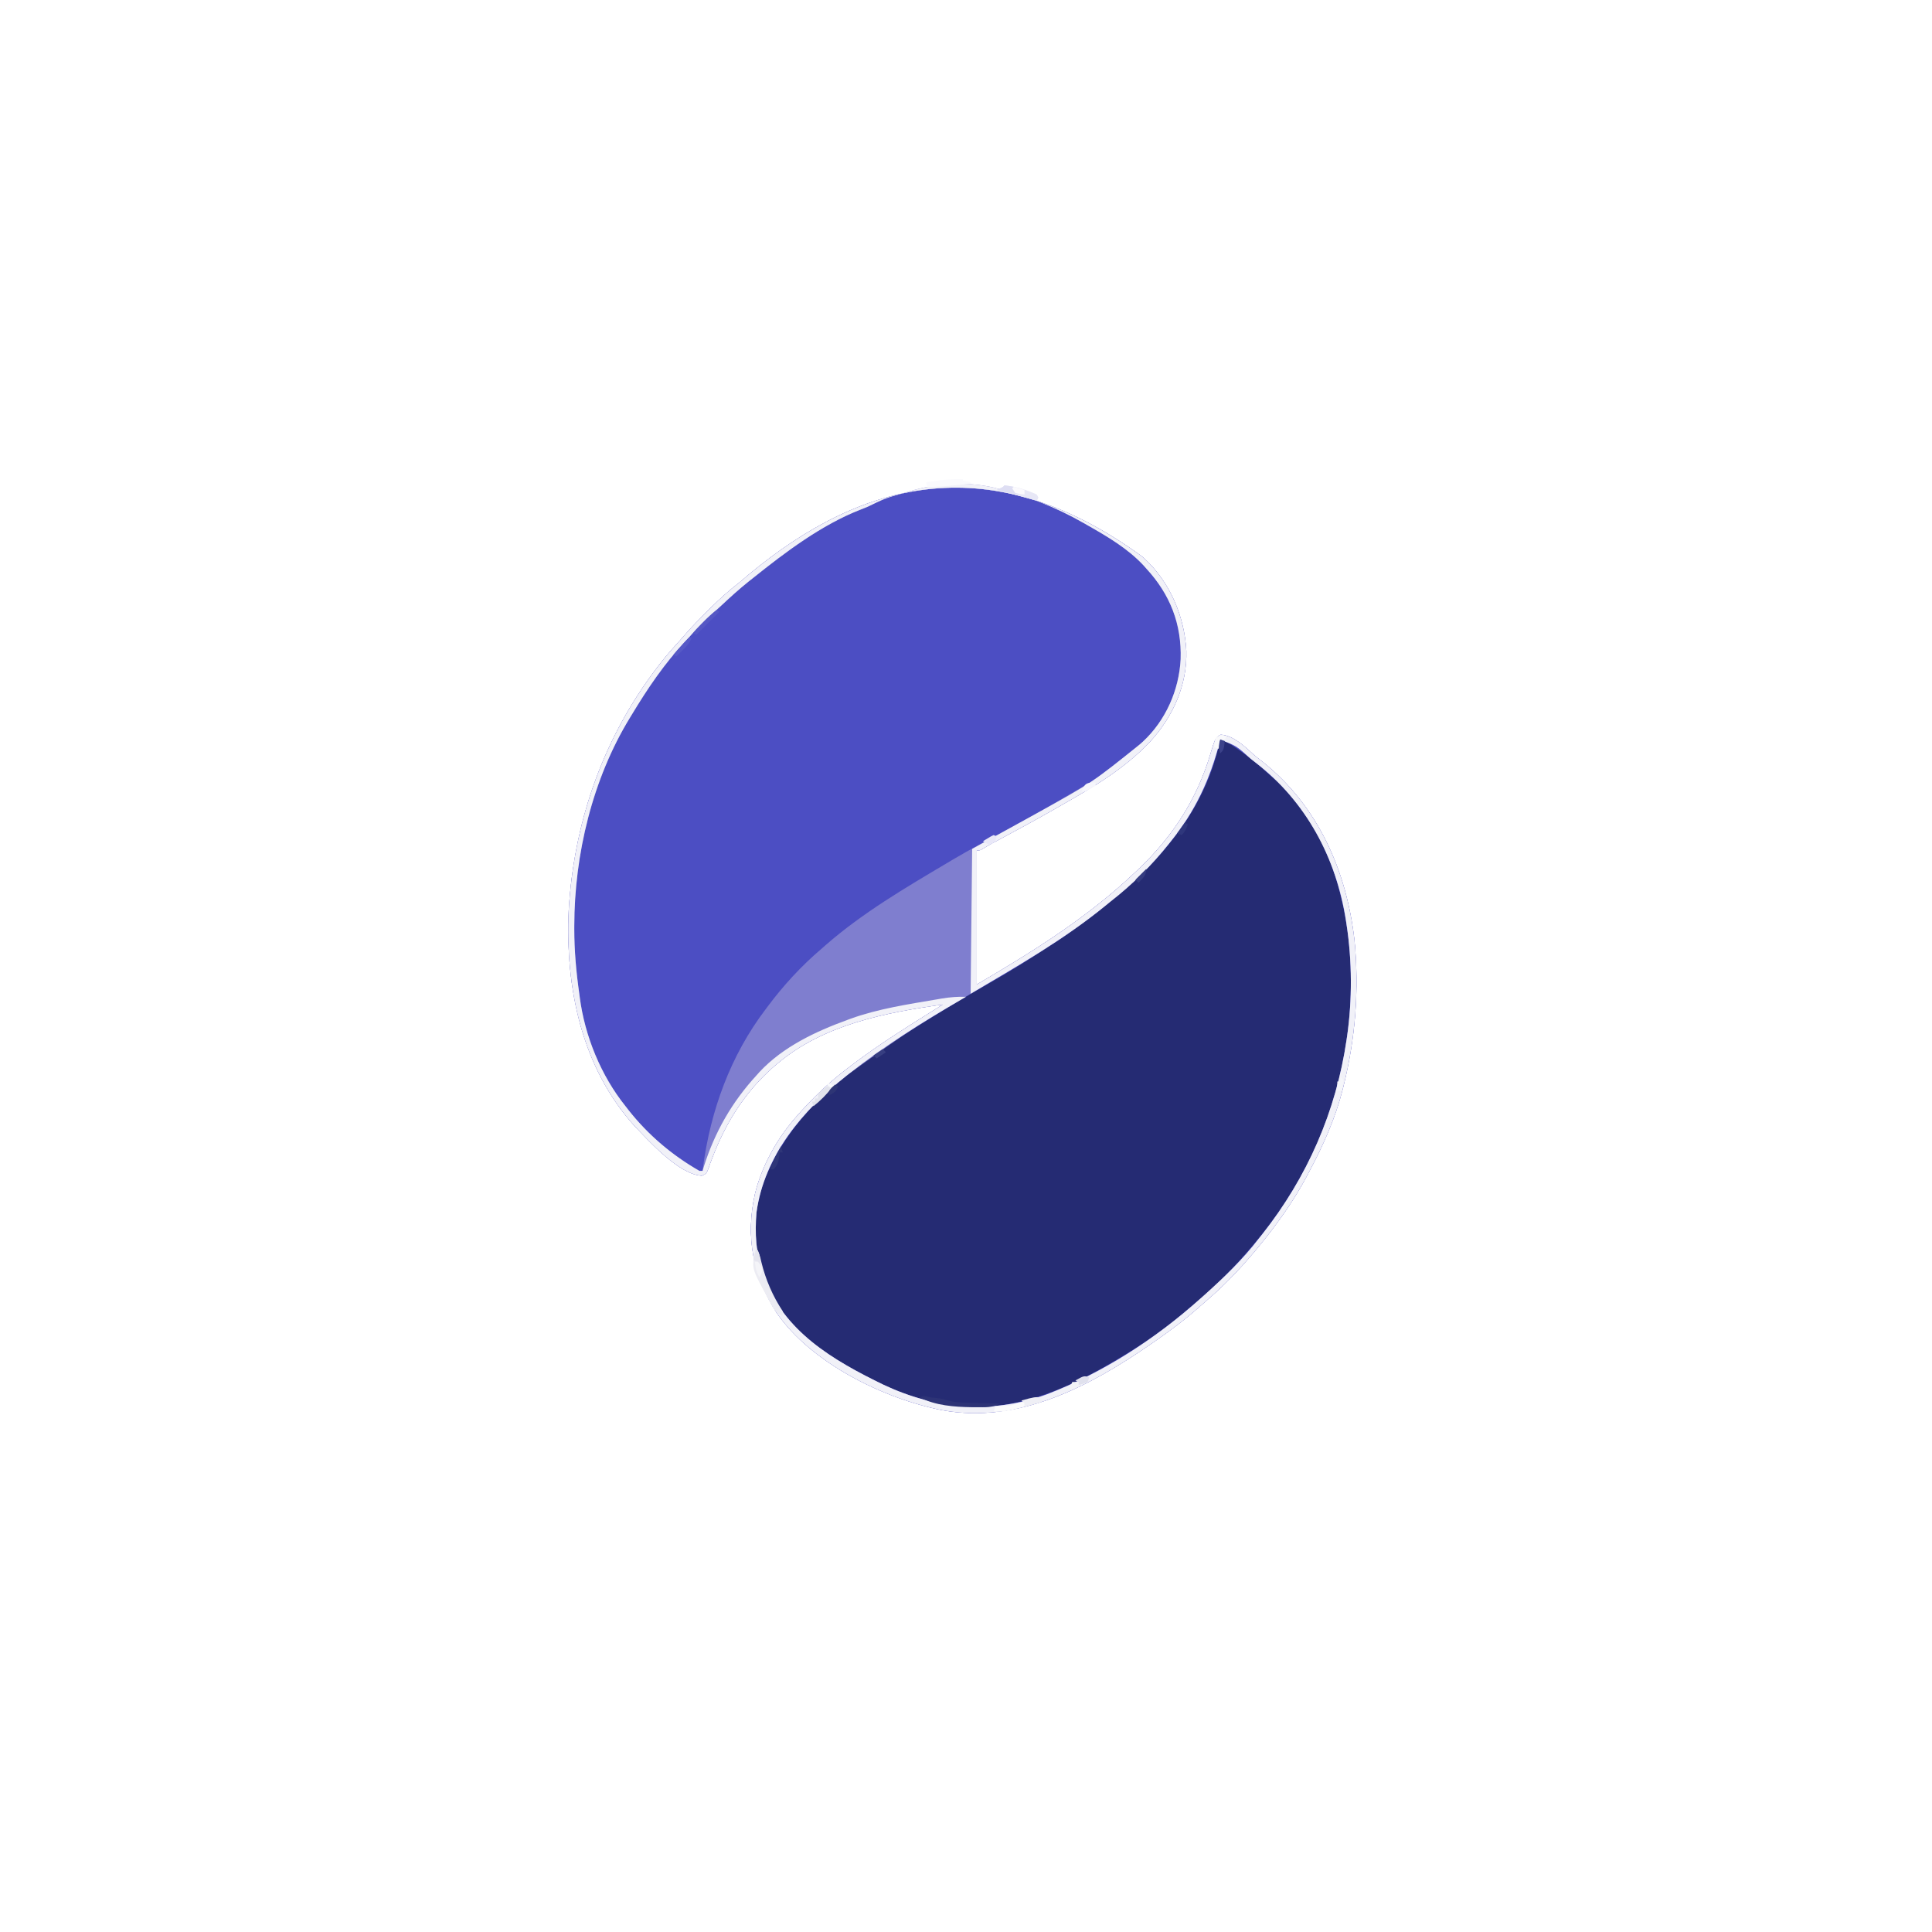
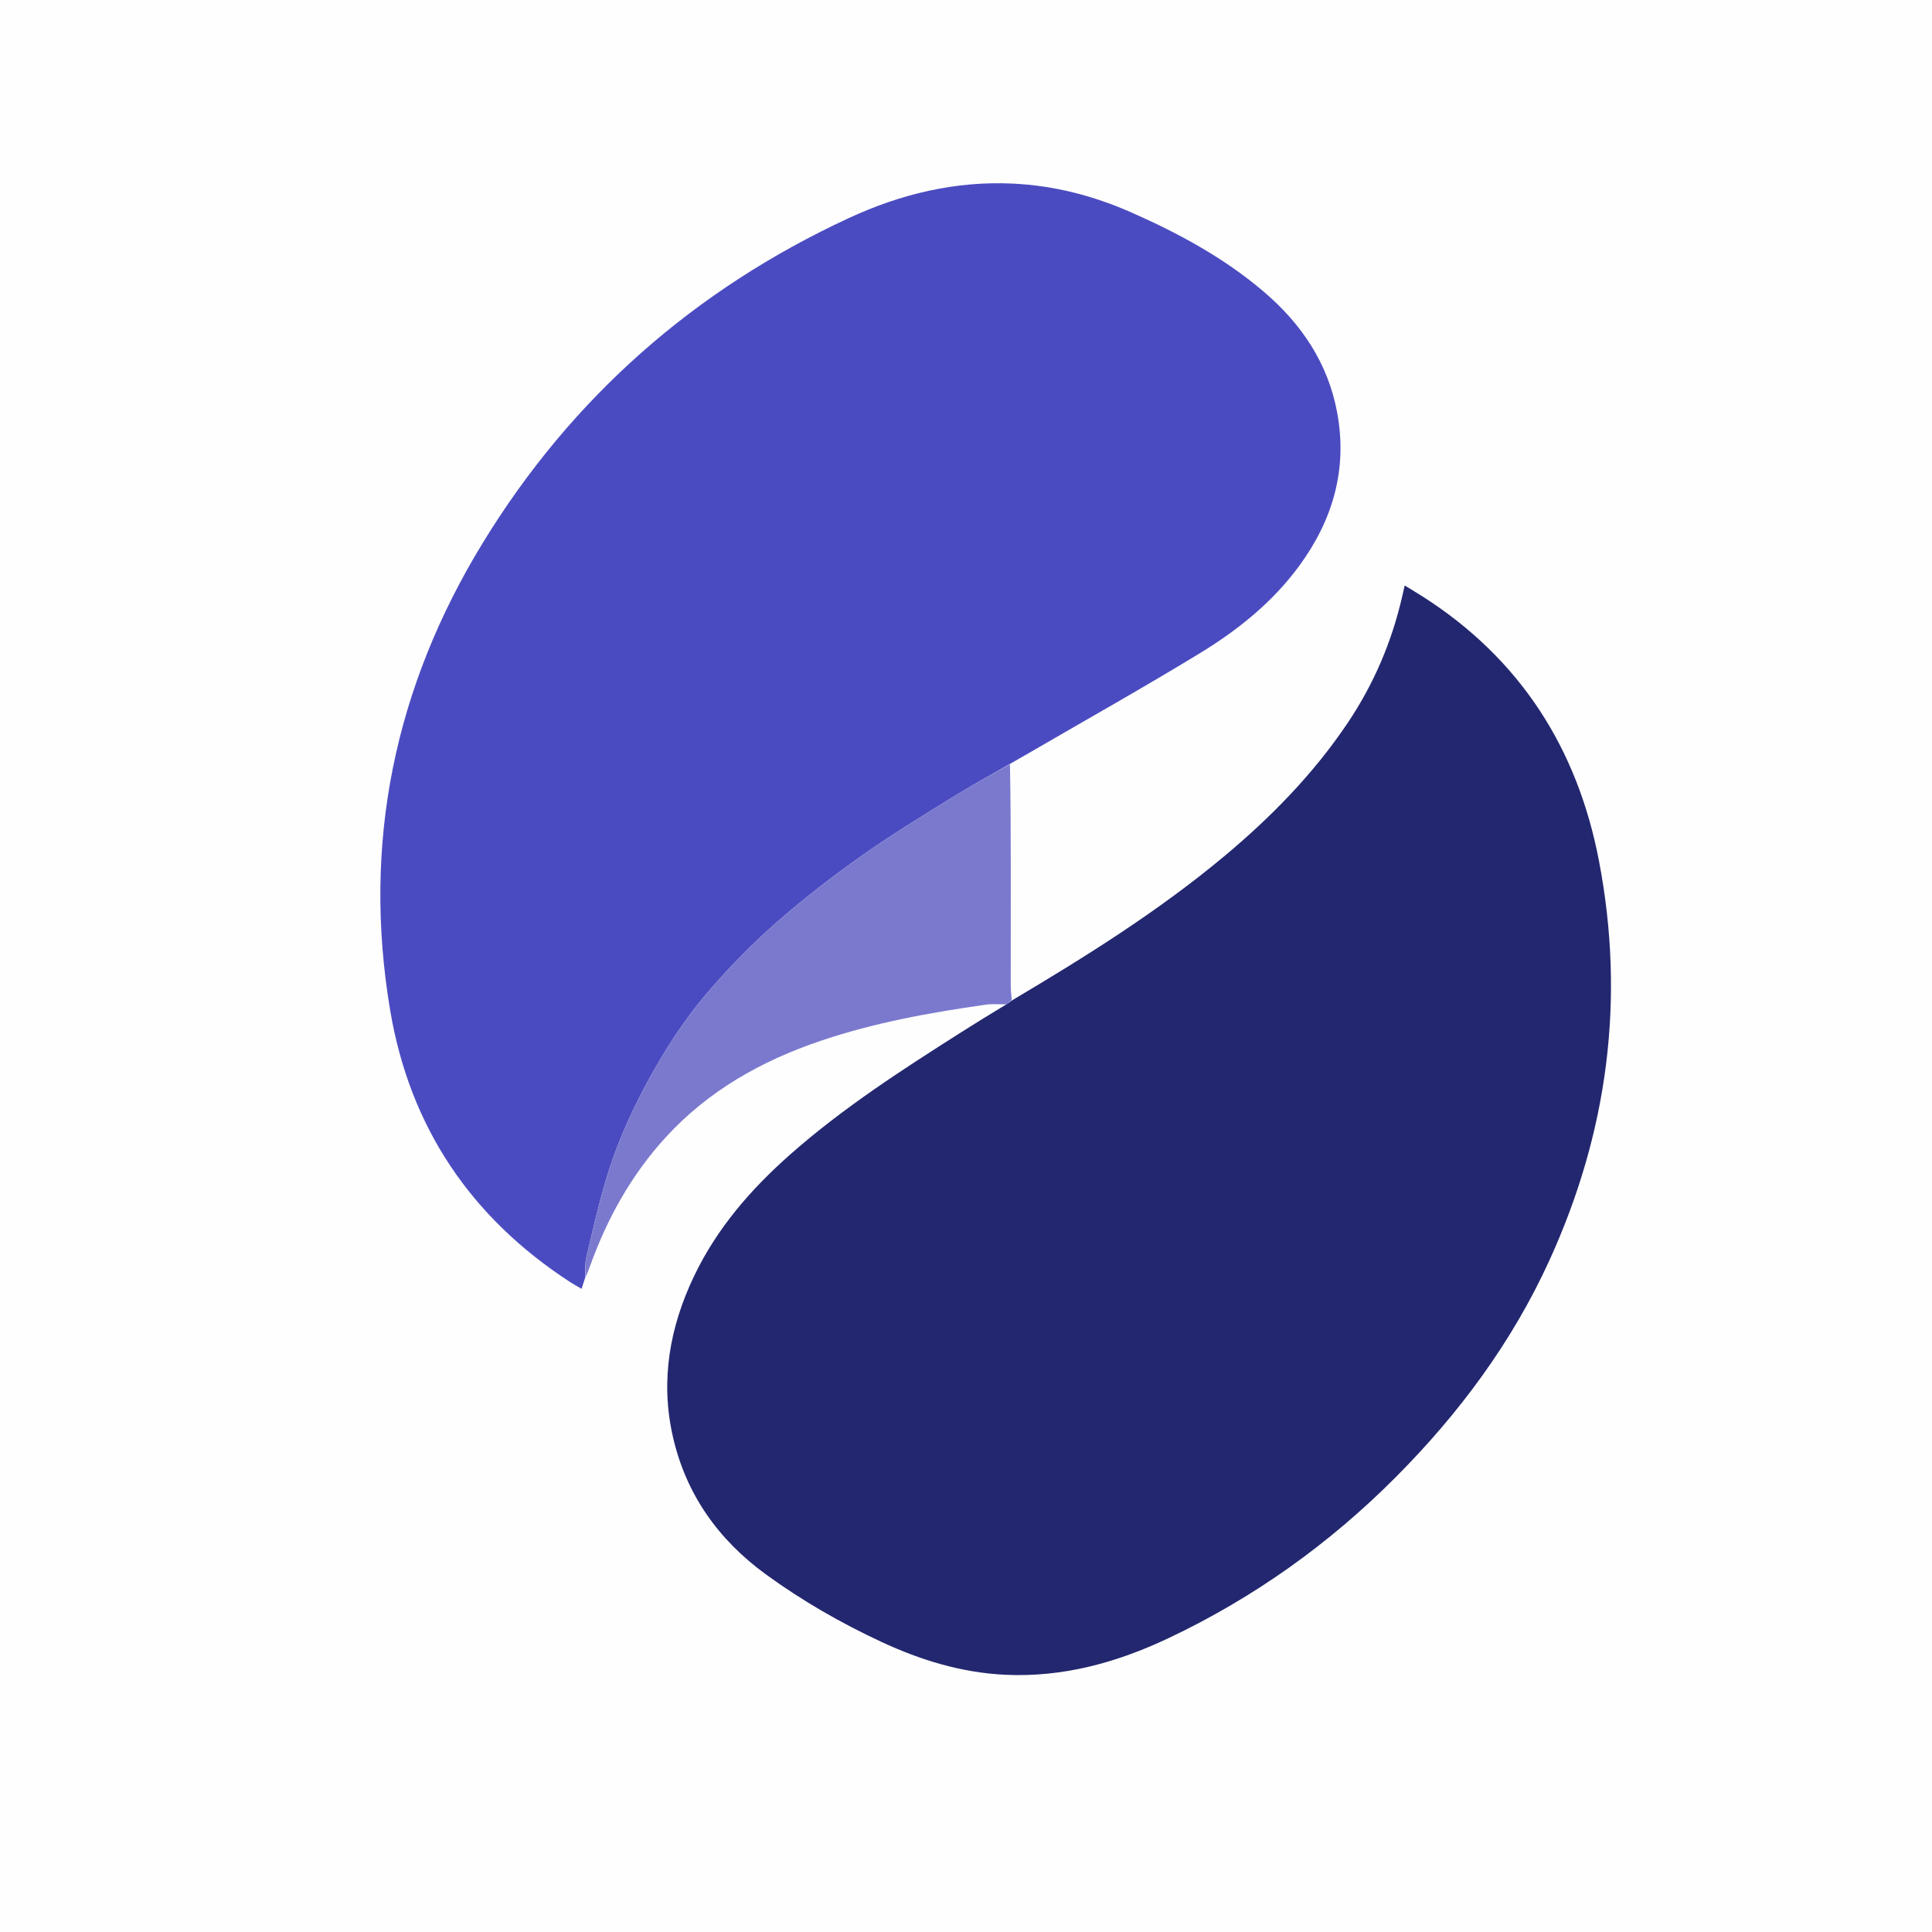
- <svg xmlns="http://www.w3.org/2000/svg" version="1.1" width="1254" height="1254">
-   <path d="M0 0 C0.616 0.534 1.232 1.067 1.867 1.617 C18.458 16.985 27.769 39.133 28.994 61.417 C29.648 83.587 20.328 104.133 5.562 120.312 C-10.823 137.651 -30.404 149.31 -51 161 C-52.912 162.095 -54.823 163.19 -56.734 164.285 C-68.221 170.845 -79.818 177.188 -91.486 183.42 C-92.524 183.975 -93.563 184.53 -94.633 185.102 C-95.549 185.59 -96.466 186.078 -97.411 186.581 C-99.205 187.564 -100.971 188.602 -102.71 189.681 C-105 191 -105 191 -107 191 C-107 219.71 -107 248.42 -107 278 C-70.227 256.443 -34.906 234.433 -4 205 C-3.396 204.43 -2.792 203.86 -2.17 203.273 C20.027 182.216 36.034 157.655 44.676 128.242 C45.11 126.826 45.551 125.412 46 124 C46.326 122.974 46.326 122.974 46.658 121.927 C47.747 118.932 48.394 117.293 51.324 115.875 C59.094 116.238 66.546 123.107 72.039 128.219 C74.107 130.097 76.274 131.751 78.5 133.438 C114.497 162.169 132.961 204.146 138.124 249.136 C141.279 281.131 138.778 312.833 131 344 C130.718 345.135 130.718 345.135 130.431 346.293 C125.735 364.704 117.906 382.267 109 399 C108.628 399.711 108.256 400.422 107.873 401.154 C101.773 412.762 94.823 423.482 87 434 C86.363 434.86 85.726 435.72 85.07 436.605 C72.451 453.179 58.145 469.528 42.289 483.047 C40.517 484.559 38.766 486.095 37.023 487.641 C27.813 495.767 18.088 503.002 8 510 C7.257 510.516 6.514 511.032 5.749 511.563 C-33.885 538.912 -79.79 563.318 -129.375 554.312 C-167.356 546.854 -214.481 523.768 -237 491 C-252.309 466.705 -257.179 442.041 -251 414 C-246.709 396.618 -237.568 379.618 -226 366 C-225.318 365.192 -224.636 364.384 -223.934 363.551 C-221.68 360.973 -219.361 358.48 -217 356 C-216.493 355.466 -215.987 354.932 -215.465 354.382 C-207.214 345.744 -198.582 338.119 -189 331 C-187.806 330.099 -186.612 329.198 -185.418 328.297 C-169.872 316.654 -153.462 306.286 -137 296 C-136.231 295.519 -135.462 295.038 -134.669 294.542 C-132.78 293.361 -130.89 292.18 -129 291 C-166.417 296.208 -206.283 304.052 -236 329 C-236.857 329.718 -237.714 330.436 -238.598 331.176 C-257.309 347.458 -269.952 367.635 -278.711 390.633 C-279.136 391.744 -279.562 392.855 -280 394 C-280.216 394.643 -280.431 395.286 -280.653 395.948 C-282.386 400.71 -282.386 400.71 -285.348 402.109 C-300.085 401.502 -319.408 379.971 -329 370 C-363.491 331.858 -374.139 280.11 -371.864 229.999 C-368.66 174.689 -350.799 121.807 -318 77 C-317.54 76.37 -317.079 75.74 -316.605 75.091 C-311.827 68.607 -306.77 62.427 -301.301 56.512 C-299.439 54.479 -297.637 52.418 -295.84 50.328 C-291.513 45.371 -286.904 40.712 -282.25 36.062 C-281.362 35.175 -280.474 34.288 -279.559 33.374 C-273.625 27.496 -267.605 22.11 -261 17 C-259.079 15.38 -257.163 13.754 -255.25 12.125 C-179.976 -50.619 -96.552 -70.156 0 0 Z " fill="#4C4EC3" transform="translate(741,361)" />
-   <path d="M0 0 C4.998 1.64 8.948 4.539 13.188 7.562 C13.943 8.099 14.699 8.635 15.478 9.188 C20.563 12.846 25.325 16.699 29.883 21.004 C31.839 22.848 33.861 24.544 35.938 26.25 C58.819 46.323 72.526 75.811 79 105 C79.416 106.8 79.416 106.8 79.84 108.637 C85.864 136.359 86.204 166.97 82 195 C81.871 195.895 81.742 196.79 81.609 197.712 C74.2 247.977 51.513 294.018 18 332 C17.323 332.788 16.646 333.575 15.949 334.387 C4.998 346.911 -6.883 358.764 -20 369 C-21.857 370.58 -23.711 372.164 -25.562 373.75 C-38.843 384.803 -53.1 394.288 -68 403 C-68.662 403.391 -69.324 403.783 -70.005 404.186 C-105.418 425.064 -144.815 440.212 -186.293 430.242 C-187.864 429.836 -189.433 429.422 -191 429 C-191.728 428.807 -192.456 428.614 -193.206 428.415 C-228.744 418.62 -270.686 395.648 -289.877 363.039 C-301.236 342.412 -304.499 318.443 -299.035 295.469 C-288.845 261.32 -264.342 233.787 -236 213 C-235.312 212.489 -234.624 211.977 -233.915 211.451 C-223.221 203.515 -212.266 196.094 -201 189 C-199.61 188.121 -199.61 188.121 -198.192 187.225 C-186.312 179.721 -174.373 172.351 -162.223 165.294 C-132.107 147.951 -132.107 147.951 -103 129 C-102.461 128.625 -101.923 128.249 -101.368 127.862 C-83.981 115.7 -67.373 102.643 -52 88 C-51.45 87.479 -50.9 86.958 -50.334 86.421 C-42.058 78.529 -34.782 70.203 -28 61 C-27.219 59.952 -26.438 58.904 -25.633 57.824 C-13.208 40.562 -4.224 20.887 0 0 Z " fill="#252B73" transform="translate(792,480)" />
-   <path d="M0 0 C0.616 0.534 1.232 1.067 1.867 1.617 C18.458 16.985 27.769 39.133 28.994 61.417 C29.648 83.587 20.328 104.133 5.562 120.312 C-10.823 137.651 -30.404 149.31 -51 161 C-52.912 162.095 -54.823 163.19 -56.734 164.285 C-68.221 170.845 -79.818 177.188 -91.486 183.42 C-92.524 183.975 -93.563 184.53 -94.633 185.102 C-95.549 185.59 -96.466 186.078 -97.411 186.581 C-99.205 187.564 -100.971 188.602 -102.71 189.681 C-105 191 -105 191 -107 191 C-107 219.71 -107 248.42 -107 278 C-70.227 256.443 -34.906 234.433 -4 205 C-3.396 204.43 -2.792 203.86 -2.17 203.273 C20.027 182.216 36.034 157.655 44.676 128.242 C45.11 126.826 45.551 125.412 46 124 C46.326 122.974 46.326 122.974 46.658 121.927 C47.747 118.932 48.394 117.293 51.324 115.875 C59.094 116.238 66.546 123.107 72.039 128.219 C74.107 130.097 76.274 131.751 78.5 133.438 C114.497 162.169 132.961 204.146 138.124 249.136 C141.279 281.131 138.778 312.833 131 344 C130.718 345.135 130.718 345.135 130.431 346.293 C125.735 364.704 117.906 382.267 109 399 C108.628 399.711 108.256 400.422 107.873 401.154 C101.773 412.762 94.823 423.482 87 434 C86.363 434.86 85.726 435.72 85.07 436.605 C72.451 453.179 58.145 469.528 42.289 483.047 C40.517 484.559 38.766 486.095 37.023 487.641 C27.813 495.767 18.088 503.002 8 510 C7.257 510.516 6.514 511.032 5.749 511.563 C-33.885 538.912 -79.79 563.318 -129.375 554.312 C-167.356 546.854 -214.481 523.768 -237 491 C-252.309 466.705 -257.179 442.041 -251 414 C-246.709 396.618 -237.568 379.618 -226 366 C-225.318 365.192 -224.636 364.384 -223.934 363.551 C-221.68 360.973 -219.361 358.48 -217 356 C-216.493 355.466 -215.987 354.932 -215.465 354.382 C-207.214 345.744 -198.582 338.119 -189 331 C-187.806 330.099 -186.612 329.198 -185.418 328.297 C-169.872 316.654 -153.462 306.286 -137 296 C-136.231 295.519 -135.462 295.038 -134.669 294.542 C-132.78 293.361 -130.89 292.18 -129 291 C-166.417 296.208 -206.283 304.052 -236 329 C-236.857 329.718 -237.714 330.436 -238.598 331.176 C-257.309 347.458 -269.952 367.635 -278.711 390.633 C-279.136 391.744 -279.562 392.855 -280 394 C-280.216 394.643 -280.431 395.286 -280.653 395.948 C-282.386 400.71 -282.386 400.71 -285.348 402.109 C-300.085 401.502 -319.408 379.971 -329 370 C-363.491 331.858 -374.139 280.11 -371.864 229.999 C-368.66 174.689 -350.799 121.807 -318 77 C-317.54 76.37 -317.079 75.74 -316.605 75.091 C-311.827 68.607 -306.77 62.427 -301.301 56.512 C-299.439 54.479 -297.637 52.418 -295.84 50.328 C-291.513 45.371 -286.904 40.712 -282.25 36.062 C-281.362 35.175 -280.474 34.288 -279.559 33.374 C-273.625 27.496 -267.605 22.11 -261 17 C-259.079 15.38 -257.163 13.754 -255.25 12.125 C-179.976 -50.619 -96.552 -70.156 0 0 Z M-151 -42 C-151.925 -41.727 -152.85 -41.453 -153.804 -41.172 C-166.353 -37.646 -166.353 -37.646 -178 -32 C-179.576 -31.347 -181.162 -30.716 -182.754 -30.102 C-207.752 -20.328 -231.175 -2.679 -252 14 C-252.995 14.784 -253.99 15.568 -255.016 16.375 C-261.196 21.32 -267.013 26.607 -272.789 32.012 C-274.846 33.935 -276.92 35.835 -279.023 37.707 C-283.726 41.9 -288.174 46.088 -292.223 50.918 C-293.482 52.393 -294.787 53.83 -296.121 55.238 C-309.737 69.614 -320.812 86.083 -331 103 C-331.566 103.923 -331.566 103.923 -332.143 104.864 C-356.427 144.566 -368.197 193.613 -368.25 239.938 C-368.251 240.632 -368.253 241.326 -368.254 242.042 C-368.248 256.172 -367.002 270.01 -365 284 C-364.904 284.75 -364.808 285.5 -364.708 286.273 C-361.459 311.438 -350.904 337.214 -335 357 C-334.304 357.897 -333.608 358.794 -332.891 359.719 C-320.215 375.721 -304.717 388.865 -287 399 C-286.34 399 -285.68 399 -285 399 C-284.921 398.379 -284.841 397.758 -284.76 397.118 C-279.823 359.8 -266.878 324.078 -244 294 C-243.582 293.439 -243.163 292.878 -242.732 292.3 C-232.544 278.651 -220.977 266.044 -208 255 C-207.054 254.166 -206.108 253.332 -205.133 252.473 C-181.171 231.523 -153.28 215.181 -126 199 C-125.072 198.444 -124.144 197.889 -123.188 197.316 C-111.033 190.117 -98.535 183.499 -86.086 176.828 C-72.788 169.691 -59.696 162.264 -46.704 154.585 C-44.24 153.141 -41.764 151.722 -39.277 150.316 C-25.327 142.389 -12.628 133.086 -1 122 C-0.392 121.455 0.217 120.909 0.844 120.348 C15.671 106.565 24.27 86.916 25.312 66.914 C26.063 44.118 18.499 24.788 3 8 C2.101 6.981 2.101 6.981 1.184 5.941 C-8.916 -4.9 -22.209 -12.751 -35 -20 C-36.26 -20.722 -36.26 -20.722 -37.546 -21.459 C-55.791 -31.871 -73.648 -38.838 -94 -44 C-95.17 -44.298 -95.17 -44.298 -96.364 -44.602 C-113.96 -48.619 -133.819 -47.266 -151 -42 Z M51 119 C50.865 119.562 50.729 120.124 50.59 120.703 C44.425 144.771 34.652 165.685 19 185 C18.561 185.553 18.122 186.106 17.67 186.676 C6.662 200.52 -6.027 213.167 -20 224 C-21.138 224.924 -22.273 225.852 -23.406 226.781 C-48.075 246.95 -75.41 262.984 -102.781 279.142 C-147.697 305.614 -147.697 305.614 -190 336 C-190.535 336.42 -191.071 336.839 -191.622 337.271 C-220.094 359.787 -244.873 388.955 -250 426 C-251.069 439.403 -250.456 452.269 -246 465 C-245.764 465.693 -245.528 466.386 -245.285 467.1 C-232.692 503.115 -200.119 522.004 -167.375 537.875 C-133.327 553.829 -97.474 556.998 -61.751 544.122 C-25.163 530.138 8.885 508.074 38 482 C38.967 481.144 39.934 480.288 40.93 479.406 C53.453 468.139 65.747 456.4 76 443 C76.771 442.034 77.542 441.069 78.336 440.074 C107.503 403.132 126.143 360.542 133 314 C133.18 312.807 133.18 312.807 133.364 311.591 C136.746 288.152 136.609 262.394 133 239 C132.815 237.755 132.815 237.755 132.625 236.484 C126.385 196.01 106.727 159.175 74 134 C72.899 133.134 71.799 132.266 70.699 131.398 C61.615 123.163 61.615 123.163 51 119 Z " fill="#7F7ECF" transform="translate(741,361)" />
-   <path d="M0 0 C0.616 0.534 1.232 1.067 1.867 1.617 C18.458 16.985 27.769 39.133 28.994 61.417 C29.648 83.587 20.328 104.133 5.562 120.312 C-10.823 137.651 -30.404 149.31 -51 161 C-52.912 162.095 -54.823 163.19 -56.734 164.285 C-68.221 170.845 -79.818 177.188 -91.486 183.42 C-92.524 183.975 -93.563 184.53 -94.633 185.102 C-95.549 185.59 -96.466 186.078 -97.411 186.581 C-99.205 187.564 -100.971 188.602 -102.71 189.681 C-105 191 -105 191 -107 191 C-107 219.71 -107 248.42 -107 278 C-70.227 256.443 -34.906 234.433 -4 205 C-3.396 204.43 -2.792 203.86 -2.17 203.273 C20.027 182.216 36.034 157.655 44.676 128.242 C45.11 126.826 45.551 125.412 46 124 C46.326 122.974 46.326 122.974 46.658 121.927 C47.747 118.932 48.394 117.293 51.324 115.875 C59.094 116.238 66.546 123.107 72.039 128.219 C74.107 130.097 76.274 131.751 78.5 133.438 C114.497 162.169 132.961 204.146 138.124 249.136 C141.279 281.131 138.778 312.833 131 344 C130.718 345.135 130.718 345.135 130.431 346.293 C125.735 364.704 117.906 382.267 109 399 C108.628 399.711 108.256 400.422 107.873 401.154 C101.773 412.762 94.823 423.482 87 434 C86.363 434.86 85.726 435.72 85.07 436.605 C72.451 453.179 58.145 469.528 42.289 483.047 C40.517 484.559 38.766 486.095 37.023 487.641 C27.813 495.767 18.088 503.002 8 510 C7.257 510.516 6.514 511.032 5.749 511.563 C-33.885 538.912 -79.79 563.318 -129.375 554.312 C-167.356 546.854 -214.481 523.768 -237 491 C-252.309 466.705 -257.179 442.041 -251 414 C-246.709 396.618 -237.568 379.618 -226 366 C-225.318 365.192 -224.636 364.384 -223.934 363.551 C-221.68 360.973 -219.361 358.48 -217 356 C-216.493 355.466 -215.987 354.932 -215.465 354.382 C-207.214 345.744 -198.582 338.119 -189 331 C-187.806 330.099 -186.612 329.198 -185.418 328.297 C-169.872 316.654 -153.462 306.286 -137 296 C-136.231 295.519 -135.462 295.038 -134.669 294.542 C-132.78 293.361 -130.89 292.18 -129 291 C-166.417 296.208 -206.283 304.052 -236 329 C-236.857 329.718 -237.714 330.436 -238.598 331.176 C-257.309 347.458 -269.952 367.635 -278.711 390.633 C-279.136 391.744 -279.562 392.855 -280 394 C-280.216 394.643 -280.431 395.286 -280.653 395.948 C-282.386 400.71 -282.386 400.71 -285.348 402.109 C-300.085 401.502 -319.408 379.971 -329 370 C-363.491 331.858 -374.139 280.11 -371.864 229.999 C-368.66 174.689 -350.799 121.807 -318 77 C-317.54 76.37 -317.079 75.74 -316.605 75.091 C-311.827 68.607 -306.77 62.427 -301.301 56.512 C-299.439 54.479 -297.637 52.418 -295.84 50.328 C-291.513 45.371 -286.904 40.712 -282.25 36.062 C-281.362 35.175 -280.474 34.288 -279.559 33.374 C-273.625 27.496 -267.605 22.11 -261 17 C-259.079 15.38 -257.163 13.754 -255.25 12.125 C-179.976 -50.619 -96.552 -70.156 0 0 Z M-151 -42 C-151.925 -41.727 -152.85 -41.453 -153.804 -41.172 C-166.353 -37.646 -166.353 -37.646 -178 -32 C-179.576 -31.347 -181.162 -30.716 -182.754 -30.102 C-207.752 -20.328 -231.175 -2.679 -252 14 C-252.995 14.784 -253.99 15.568 -255.016 16.375 C-261.196 21.32 -267.013 26.607 -272.789 32.012 C-274.846 33.935 -276.92 35.835 -279.023 37.707 C-283.726 41.9 -288.174 46.088 -292.223 50.918 C-293.482 52.393 -294.787 53.83 -296.121 55.238 C-309.737 69.614 -320.812 86.083 -331 103 C-331.566 103.923 -331.566 103.923 -332.143 104.864 C-356.427 144.566 -368.197 193.613 -368.25 239.938 C-368.251 240.632 -368.253 241.326 -368.254 242.042 C-368.248 256.172 -367.002 270.01 -365 284 C-364.904 284.75 -364.808 285.5 -364.708 286.273 C-361.459 311.438 -350.904 337.214 -335 357 C-334.304 357.897 -333.608 358.794 -332.891 359.719 C-320.215 375.721 -304.717 388.865 -287 399 C-286.34 399 -285.68 399 -285 399 C-284.732 398.114 -284.464 397.229 -284.188 396.316 C-277.067 373.808 -265.971 354.378 -250 337 C-249.336 336.254 -248.672 335.507 -247.988 334.738 C-232.712 318.402 -211.658 308.524 -191 301 C-190.347 300.758 -189.693 300.516 -189.02 300.267 C-170.999 293.713 -151.521 290.85 -132.688 287.625 C-131.24 287.374 -131.24 287.374 -129.764 287.117 C-124.431 286.239 -119.404 285.835 -114 286 C-115.51 286.874 -115.51 286.874 -117.051 287.766 C-142.189 302.387 -167.173 317.941 -190 336 C-190.535 336.42 -191.071 336.839 -191.622 337.271 C-220.094 359.787 -244.873 388.955 -250 426 C-251.069 439.403 -250.456 452.269 -246 465 C-245.764 465.693 -245.528 466.386 -245.285 467.1 C-232.692 503.115 -200.119 522.004 -167.375 537.875 C-133.327 553.829 -97.474 556.998 -61.751 544.122 C-25.163 530.138 8.885 508.074 38 482 C39.45 480.716 39.45 480.716 40.93 479.406 C53.453 468.139 65.747 456.4 76 443 C76.771 442.034 77.542 441.069 78.336 440.074 C107.503 403.132 126.143 360.542 133 314 C133.12 313.205 133.24 312.41 133.364 311.591 C136.746 288.152 136.609 262.394 133 239 C132.815 237.755 132.815 237.755 132.625 236.484 C126.385 196.01 106.727 159.175 74 134 C72.899 133.134 71.799 132.266 70.699 131.398 C61.615 123.163 61.615 123.163 51 119 C50.865 119.562 50.729 120.124 50.59 120.703 C44.425 144.771 34.652 165.685 19 185 C18.561 185.553 18.122 186.106 17.67 186.676 C6.662 200.52 -6.027 213.167 -20 224 C-21.138 224.924 -22.273 225.852 -23.406 226.781 C-50.555 248.978 -80.875 266.199 -111 284 C-110.67 252.98 -110.34 221.96 -110 190 C-81 174 -81 174 -67.375 166.5 C-32.246 147.044 -32.246 147.044 -1 122 C-0.392 121.455 0.217 120.909 0.844 120.348 C15.671 106.565 24.27 86.916 25.312 66.914 C26.063 44.118 18.499 24.788 3 8 C2.101 6.981 2.101 6.981 1.184 5.941 C-8.916 -4.9 -22.209 -12.751 -35 -20 C-36.26 -20.722 -36.26 -20.722 -37.546 -21.459 C-55.791 -31.871 -73.648 -38.838 -94 -44 C-95.17 -44.298 -95.17 -44.298 -96.364 -44.602 C-113.96 -48.619 -133.819 -47.266 -151 -42 Z " fill="#F1F1F8" transform="translate(741,361)" />
-   <path d="M0 0 C1.674 3.03 2.477 5.809 3.188 9.188 C5.932 20.542 10.575 31.265 17 41 C17 41.99 17 42.98 17 44 C12.69 42.522 11.129 39.428 9.062 35.625 C8.716 35.002 8.37 34.378 8.013 33.736 C-2.68 14.118 -2.68 14.118 -1.688 5.188 C-1.142 3.453 -0.575 1.725 0 0 Z " fill="#ECECF3" transform="translate(491,810)" />
-   <path d="M0 0 C2.87 0.324 2.87 0.324 5.742 0.621 C8 1 8 1 11.188 1.998 C15.009 3.002 18.306 3.313 22.246 3.414 C23.23 3.443 23.23 3.443 24.234 3.473 C26.302 3.532 28.369 3.579 30.438 3.625 C31.851 3.663 33.264 3.702 34.678 3.742 C38.118 3.838 41.559 3.922 45 4 C40.17 6.795 35.453 6.383 30 6.375 C28.409 6.375 28.409 6.375 26.786 6.375 C15.674 6.217 2.993 5.314 -7 0 C-4.269 -1.365 -2.983 -0.649 0 0 Z " fill="#2D3376" transform="translate(604,907)" />
-   <path d="M0 0 C7.179 0.753 14.467 2.965 21 6 C21.33 6.66 21.66 7.32 22 8 C21.67 8.66 21.34 9.32 21 10 C20.38 9.83 19.76 9.66 19.121 9.484 C11.09 7.287 3.047 5.139 -5 3 C-4.361 2.691 -3.721 2.381 -3.062 2.062 C-1.064 1.165 -1.064 1.165 0 0 Z " fill="#E7E7F6" transform="translate(652,315)" />
-   <path d="M0 0 C0 0.33 0 0.66 0 1 C2.475 1.495 2.475 1.495 5 2 C5 2.33 5 2.66 5 3 C1.459 3.338 -2.083 3.669 -5.625 4 C-6.624 4.095 -7.623 4.191 -8.652 4.289 C-13.451 4.734 -18.174 5.132 -23 5 C-23.33 4.01 -23.66 3.02 -24 2 C-21.501 1.66 -19.001 1.328 -16.5 1 C-15.804 0.905 -15.108 0.809 -14.391 0.711 C-9.553 0.084 -4.878 -0.088 0 0 Z " fill="#FAFAFD" transform="translate(625,311)" />
-   <path d="M0 0 C-0.99 0.495 -0.99 0.495 -2 1 C-2 1.66 -2 2.32 -2 3 C-15.633 6.444 -15.633 6.444 -22 6 C-21.67 5.01 -21.34 4.02 -21 3 C-20.18 2.951 -19.36 2.902 -18.516 2.852 C-16.899 2.739 -16.899 2.739 -15.25 2.625 C-14.183 2.555 -13.115 2.486 -12.016 2.414 C-7.517 1.796 -4.69 -0.261 0 0 Z " fill="#FBFBFC" transform="translate(667,910)" />
-   <path d="M0 0 C0.99 0.33 1.98 0.66 3 1 C-0.678 5.526 -4.411 9.394 -9 13 C-9.33 12.01 -9.66 11.02 -10 10 C-9.34 10 -8.68 10 -8 10 C-8 9.34 -8 8.68 -8 8 C-7.34 8 -6.68 8 -6 8 C-6 7.01 -6 6.02 -6 5 C-3.188 2.25 -3.188 2.25 0 0 Z " fill="#E2E3EC" transform="translate(537,705)" />
-   <path d="M0 0 C0 0.99 0 1.98 0 3 C-5.445 4.485 -5.445 4.485 -11 6 C-11 5.34 -11 4.68 -11 4 C-11.66 3.34 -12.32 2.68 -13 2 C-4.571 -0.286 -4.571 -0.286 0 0 Z " fill="#EFEFF5" transform="translate(676,907)" />
-   <path d="M0 0 C0.66 0.33 1.32 0.66 2 1 C-2.95 5.95 -7.9 10.9 -13 16 C-13.66 15.67 -14.32 15.34 -15 15 C-10.281 9.599 -5.696 4.382 0 0 Z " fill="#5557C4" transform="translate(465,396)" />
-   <path d="M0 0 C0.598 0.206 1.196 0.412 1.812 0.625 C1.482 1.285 1.153 1.945 0.812 2.625 C-0.177 2.625 -1.167 2.625 -2.188 2.625 C-2.518 4.605 -2.848 6.585 -3.188 8.625 C-4.178 8.295 -5.168 7.965 -6.188 7.625 C-5.875 4.75 -5.875 4.75 -5.188 1.625 C-2.188 -0.375 -2.188 -0.375 0 0 Z " fill="#F9F9FB" transform="translate(794.1875,477.375)" />
-   <path d="M0 0 C0.33 1.32 0.66 2.64 1 4 C0.34 4 -0.32 4 -1 4 C-1.103 5.072 -1.206 6.145 -1.312 7.25 C-1.972 10.847 -2.458 12.458 -5 15 C-5.66 15 -6.32 15 -7 15 C-5.455 9.521 -2.845 4.886 0 0 Z " fill="#2F3678" transform="translate(507,744)" />
-   <path d="M0 0 C2.007 0.287 4.009 0.619 6 1 C6.33 1.99 6.66 2.98 7 4 C7.99 4.66 8.98 5.32 10 6 C4.865 5.358 0.006 4.317 -5 3 C-4.361 2.691 -3.721 2.381 -3.062 2.062 C-1.064 1.165 -1.064 1.165 0 0 Z " fill="#DEDEF3" transform="translate(652,315)" />
-   <path d="M0 0 C1.671 2.962 2.327 5.371 2.625 8.75 C2.7 9.549 2.775 10.348 2.852 11.172 C2.925 12.077 2.925 12.077 3 13 C2.34 12.67 1.68 12.34 1 12 C1 11.01 1 10.02 1 9 C0.01 8.67 -0.98 8.34 -2 8 C-1.477 5.237 -0.891 2.674 0 0 Z " fill="#E5E5EF" transform="translate(491,810)" />
-   <path d="M0 0 C0.66 0 1.32 0 2 0 C0.523 3.452 -1.438 5.65 -4.125 8.25 C-4.849 8.956 -5.574 9.663 -6.32 10.391 C-6.875 10.922 -7.429 11.453 -8 12 C-8.66 11.67 -9.32 11.34 -10 11 C-8.382 9.161 -6.756 7.328 -5.125 5.5 C-4.665 4.975 -4.205 4.451 -3.73 3.91 C-2.528 2.569 -1.268 1.28 0 0 Z " fill="#5659C6" transform="translate(447,414)" />
-   <path d="M0 0 C-0.33 0.99 -0.66 1.98 -1 3 C-4.062 4.188 -4.062 4.188 -7 5 C-7 4.34 -7 3.68 -7 3 C-7.66 2.67 -8.32 2.34 -9 2 C-3.375 -1.125 -3.375 -1.125 0 0 Z " fill="#E0E1ED" transform="translate(707,894)" />
-   <path d="M0 0 C0 0.66 0 1.32 0 2 C-6.75 6 -6.75 6 -9 6 C-7.013 0.464 -5.823 -0.153 0 0 Z " fill="#F6F6FC" transform="translate(711,508)" />
-   <path d="M0 0 C0.66 0.66 1.32 1.32 2 2 C1.625 5.625 1.625 5.625 1 9 C0.01 9 -0.98 9 -2 9 C-2 7.02 -2 5.04 -2 3 C-1.34 3 -0.68 3 0 3 C0 2.01 0 1.02 0 0 Z " fill="#F5F6FA" transform="translate(870,699)" />
-   <path d="M0 0 C0.66 0 1.32 0 2 0 C3.75 2.188 3.75 2.188 5 5 C4.188 7.812 4.188 7.812 3 10 C0.704 6.555 0.46 4.062 0 0 Z " fill="#F4F4F8" transform="translate(490,819)" />
-   <path d="M0 0 C0.99 0.33 1.98 0.66 3 1 C2.25 6.75 2.25 6.75 0 9 C-0.845 5.622 -1.108 3.325 0 0 Z " fill="#3C428A" transform="translate(792,480)" />
-   <path d="M0 0 C2.31 0.66 4.62 1.32 7 2 C7 2.99 7 3.98 7 5 C4.125 4.688 4.125 4.688 1 4 C0.34 3.01 -0.32 2.02 -1 1 C-0.67 0.67 -0.34 0.34 0 0 Z " fill="#FBFAFD" transform="translate(658,316)" />
-   <path d="M0 0 C0.66 0.33 1.32 0.66 2 1 C0.926 3.915 0.222 5.778 -2 8 C-2.99 7.67 -3.98 7.34 -5 7 C-3.35 4.69 -1.7 2.38 0 0 Z " fill="#2F377C" transform="translate(769,534)" />
-   <path d="M0 0 C0.66 0.33 1.32 0.66 2 1 C0.547 4.753 0.547 4.753 -1.938 5.875 C-4 6 -4 6 -7 4 C-1.727 0.777 -1.727 0.777 0 0 Z " fill="#E9E8F8" transform="translate(645,542)" />
-   <path d="M0 0 C1.32 0.66 2.64 1.32 4 2 C3.01 2.33 2.02 2.66 1 3 C0.34 2.34 -0.32 1.68 -1 1 C-0.67 0.67 -0.34 0.34 0 0 Z " fill="#F8F9FB" transform="translate(538,703)" />
-   <path d="M0 0 C0.66 0.66 1.32 1.32 2 2 C0.02 3.32 -1.96 4.64 -4 6 C-4.66 5.34 -5.32 4.68 -6 4 C-4.02 2.68 -2.04 1.36 0 0 Z " fill="#373E81" transform="translate(573,681)" />
-   <path d="M0 0 C0 4.39 -2.128 5.769 -5 9 C-5.66 8.34 -6.32 7.68 -7 7 C-4.69 4.69 -2.38 2.38 0 0 Z " fill="#343B7F" transform="translate(744,564)" />
-   <path d="M0 0 C1.32 0 2.64 0 4 0 C4 0.99 4 1.98 4 3 C2.02 3.66 0.04 4.32 -2 5 C-1.34 3.35 -0.68 1.7 0 0 Z " fill="#F2F3F7" transform="translate(696,897)" />
-   <path d="M0 0 C0.66 0.33 1.32 0.66 2 1 C0.755 4.736 -0.634 5.188 -4 7 C-4 4 -4 4 -2 1.812 C-1.34 1.214 -0.68 0.616 0 0 Z " fill="#2E3575" transform="translate(542,704)" />
+ <svg xmlns="http://www.w3.org/2000/svg" version="1.1" id="Layer_1" x="0px" y="0px" width="1254" viewBox="0 0 1254 1254" enable-background="new 0 0 1254 1254" xml:space="preserve" height="1254">
+   <path fill="#FEFEFE" opacity="1" stroke="none" d=" M796,1255   C530.667,1255 265.833,1255 1,1255   C1,837 1,419 1,1   C419,1 837,1 1255,1   C1255,419 1255,837 1255,1255   C1102.167,1255 949.333,1255 796,1255  M380.487,828.541   C381.286,826.357 382.096,824.177 382.883,821.989   C394.039,790.988 409.715,762.645 432.072,738.217   C459.761,707.963 494.2,688.591 532.643,675.575   C567.594,663.741 603.7,657.232 640.095,652.073   C644.316,651.474 648.689,651.953 652.359,652.211   C642.9,658.116 633.401,663.959 623.988,669.937   C585.593,694.325 547.35,718.937 513.114,749.141   C487.409,771.82 465.237,797.317 450.363,828.562   C434.648,861.574 428.576,896.041 436.64,932.035   C445.081,969.708 466.141,999.341 497.205,1021.947   C520.692,1039.039 545.796,1053.45 572.106,1065.701   C597.654,1077.597 624.235,1085.731 652.654,1087.047   C690.067,1088.779 724.982,1079.089 758.316,1063.335   C813.635,1037.19 862.823,1002.098 905.968,958.743   C947.058,917.454 981.401,871.228 1005.69,818.011   C1043.603,734.944 1055.051,648.393 1037.812,558.61   C1023.834,485.805 986.829,427.808 923.788,387.426   C919.954,384.969 916.029,382.655 911.751,380.032   C911.136,382.703 910.725,384.461 910.328,386.222   C903.561,416.278 891.69,444.104 874.436,469.684   C852.248,502.579 824.807,530.571 794.484,555.869   C751.752,591.519 704.732,620.89 656.384,648.633   C656.266,645.315 656.046,641.997 656.044,638.678   C656.032,612.727 656.091,586.775 656.068,560.824   C656.049,539.202 655.95,517.581 656.245,495.371   C660.29,493.066 664.353,490.791 668.378,488.451   C705.372,466.948 742.715,446.015 779.225,423.72   C803.749,408.744 826.14,390.688 843.347,367.205   C865.098,337.52 874.71,304.589 867.926,267.856   C861.978,235.654 844.63,210.039 820.099,189.177   C794.381,167.306 764.977,151.398 734.2,137.83   C709.7,127.03 684.224,120.45 657.458,119.174   C620.017,117.388 584.609,125.941 550.913,141.558   C450.666,188.018 370.971,258.174 313.36,352.365   C256.203,445.816 235.005,547.212 253.237,655.724   C265.952,731.401 305.478,790.074 369.789,831.991   C372.222,833.577 374.795,834.947 377.5,836.533   C378.44,833.6 379.18,831.291 380.487,828.541  z" />
+   <path fill="#23276F" opacity="1" stroke="none" d=" M657.021,649.227   C704.732,620.89 751.752,591.519 794.484,555.869   C824.807,530.571 852.248,502.579 874.436,469.684   C891.69,444.104 903.561,416.278 910.328,386.222   C910.725,384.461 911.136,382.703 911.751,380.032   C916.029,382.655 919.954,384.969 923.788,387.426   C986.829,427.808 1023.834,485.805 1037.812,558.61   C1055.051,648.393 1043.603,734.944 1005.69,818.011   C981.401,871.228 947.058,917.454 905.968,958.743   C862.823,1002.098 813.635,1037.19 758.316,1063.335   C724.982,1079.089 690.067,1088.779 652.654,1087.047   C624.235,1085.731 597.654,1077.597 572.106,1065.701   C545.796,1053.45 520.692,1039.039 497.205,1021.947   C466.141,999.341 445.081,969.708 436.64,932.035   C428.576,896.041 434.648,861.574 450.363,828.562   C465.237,797.317 487.409,771.82 513.114,749.141   C547.35,718.937 585.593,694.325 623.988,669.937   C633.401,663.959 642.9,658.116 652.984,652.027   C654.747,650.971 655.884,650.099 657.021,649.227  z" />
+   <path fill="#4B4BC1" opacity="1" stroke="none" d=" M379.92,828.982   C379.18,831.291 378.44,833.6 377.5,836.533   C374.795,834.947 372.222,833.577 369.789,831.991   C305.478,790.074 265.952,731.401 253.237,655.724   C235.005,547.212 256.203,445.816 313.36,352.365   C370.971,258.174 450.666,188.018 550.913,141.558   C584.609,125.941 620.017,117.388 657.458,119.174   C684.224,120.45 709.7,127.03 734.2,137.83   C764.977,151.398 794.381,167.306 820.099,189.177   C844.63,210.039 861.978,235.654 867.926,267.856   C874.71,304.589 865.098,337.52 843.347,367.205   C826.14,390.688 803.749,408.744 779.225,423.72   C742.715,446.015 705.372,466.948 668.378,488.451   C664.353,490.791 660.29,493.066 655.716,495.718   C642.812,503.198 630.226,509.994 618.106,517.54   C598.087,530.003 577.884,542.266 558.661,555.887   C539.864,569.206 521.554,583.382 504.226,598.549   C489.125,611.768 474.955,626.247 461.706,641.338   C445.137,660.211 431.495,681.285 419.566,703.49   C408.668,723.775 399.447,744.724 393.001,766.778   C388.214,783.156 384.379,799.821 380.488,816.444   C379.551,820.449 380.07,824.794 379.92,828.982  z" />
+   <path fill="#7B79CE" opacity="1" stroke="none" d=" M380.203,828.762   C380.07,824.794 379.551,820.449 380.488,816.444   C384.379,799.821 388.214,783.156 393.001,766.778   C399.447,744.724 408.668,723.775 419.566,703.49   C431.495,681.285 445.137,660.211 461.706,641.338   C474.955,626.247 489.125,611.768 504.226,598.549   C521.554,583.382 539.864,569.206 558.661,555.887   C577.884,542.266 598.087,530.003 618.106,517.54   C630.226,509.994 642.812,503.198 655.537,496.012   C655.95,517.581 656.049,539.202 656.068,560.824   C656.091,586.775 656.032,612.727 656.044,638.678   C656.046,641.997 656.266,645.315 656.702,648.93   C655.884,650.099 654.747,650.971 653.301,651.888   C648.689,651.953 644.316,651.474 640.095,652.073   C603.7,657.232 567.594,663.741 532.643,675.575   C494.2,688.591 459.761,707.963 432.072,738.217   C409.715,762.645 394.039,790.988 382.883,821.989   C382.096,824.177 381.286,826.357 380.203,828.762  z" />
</svg>
